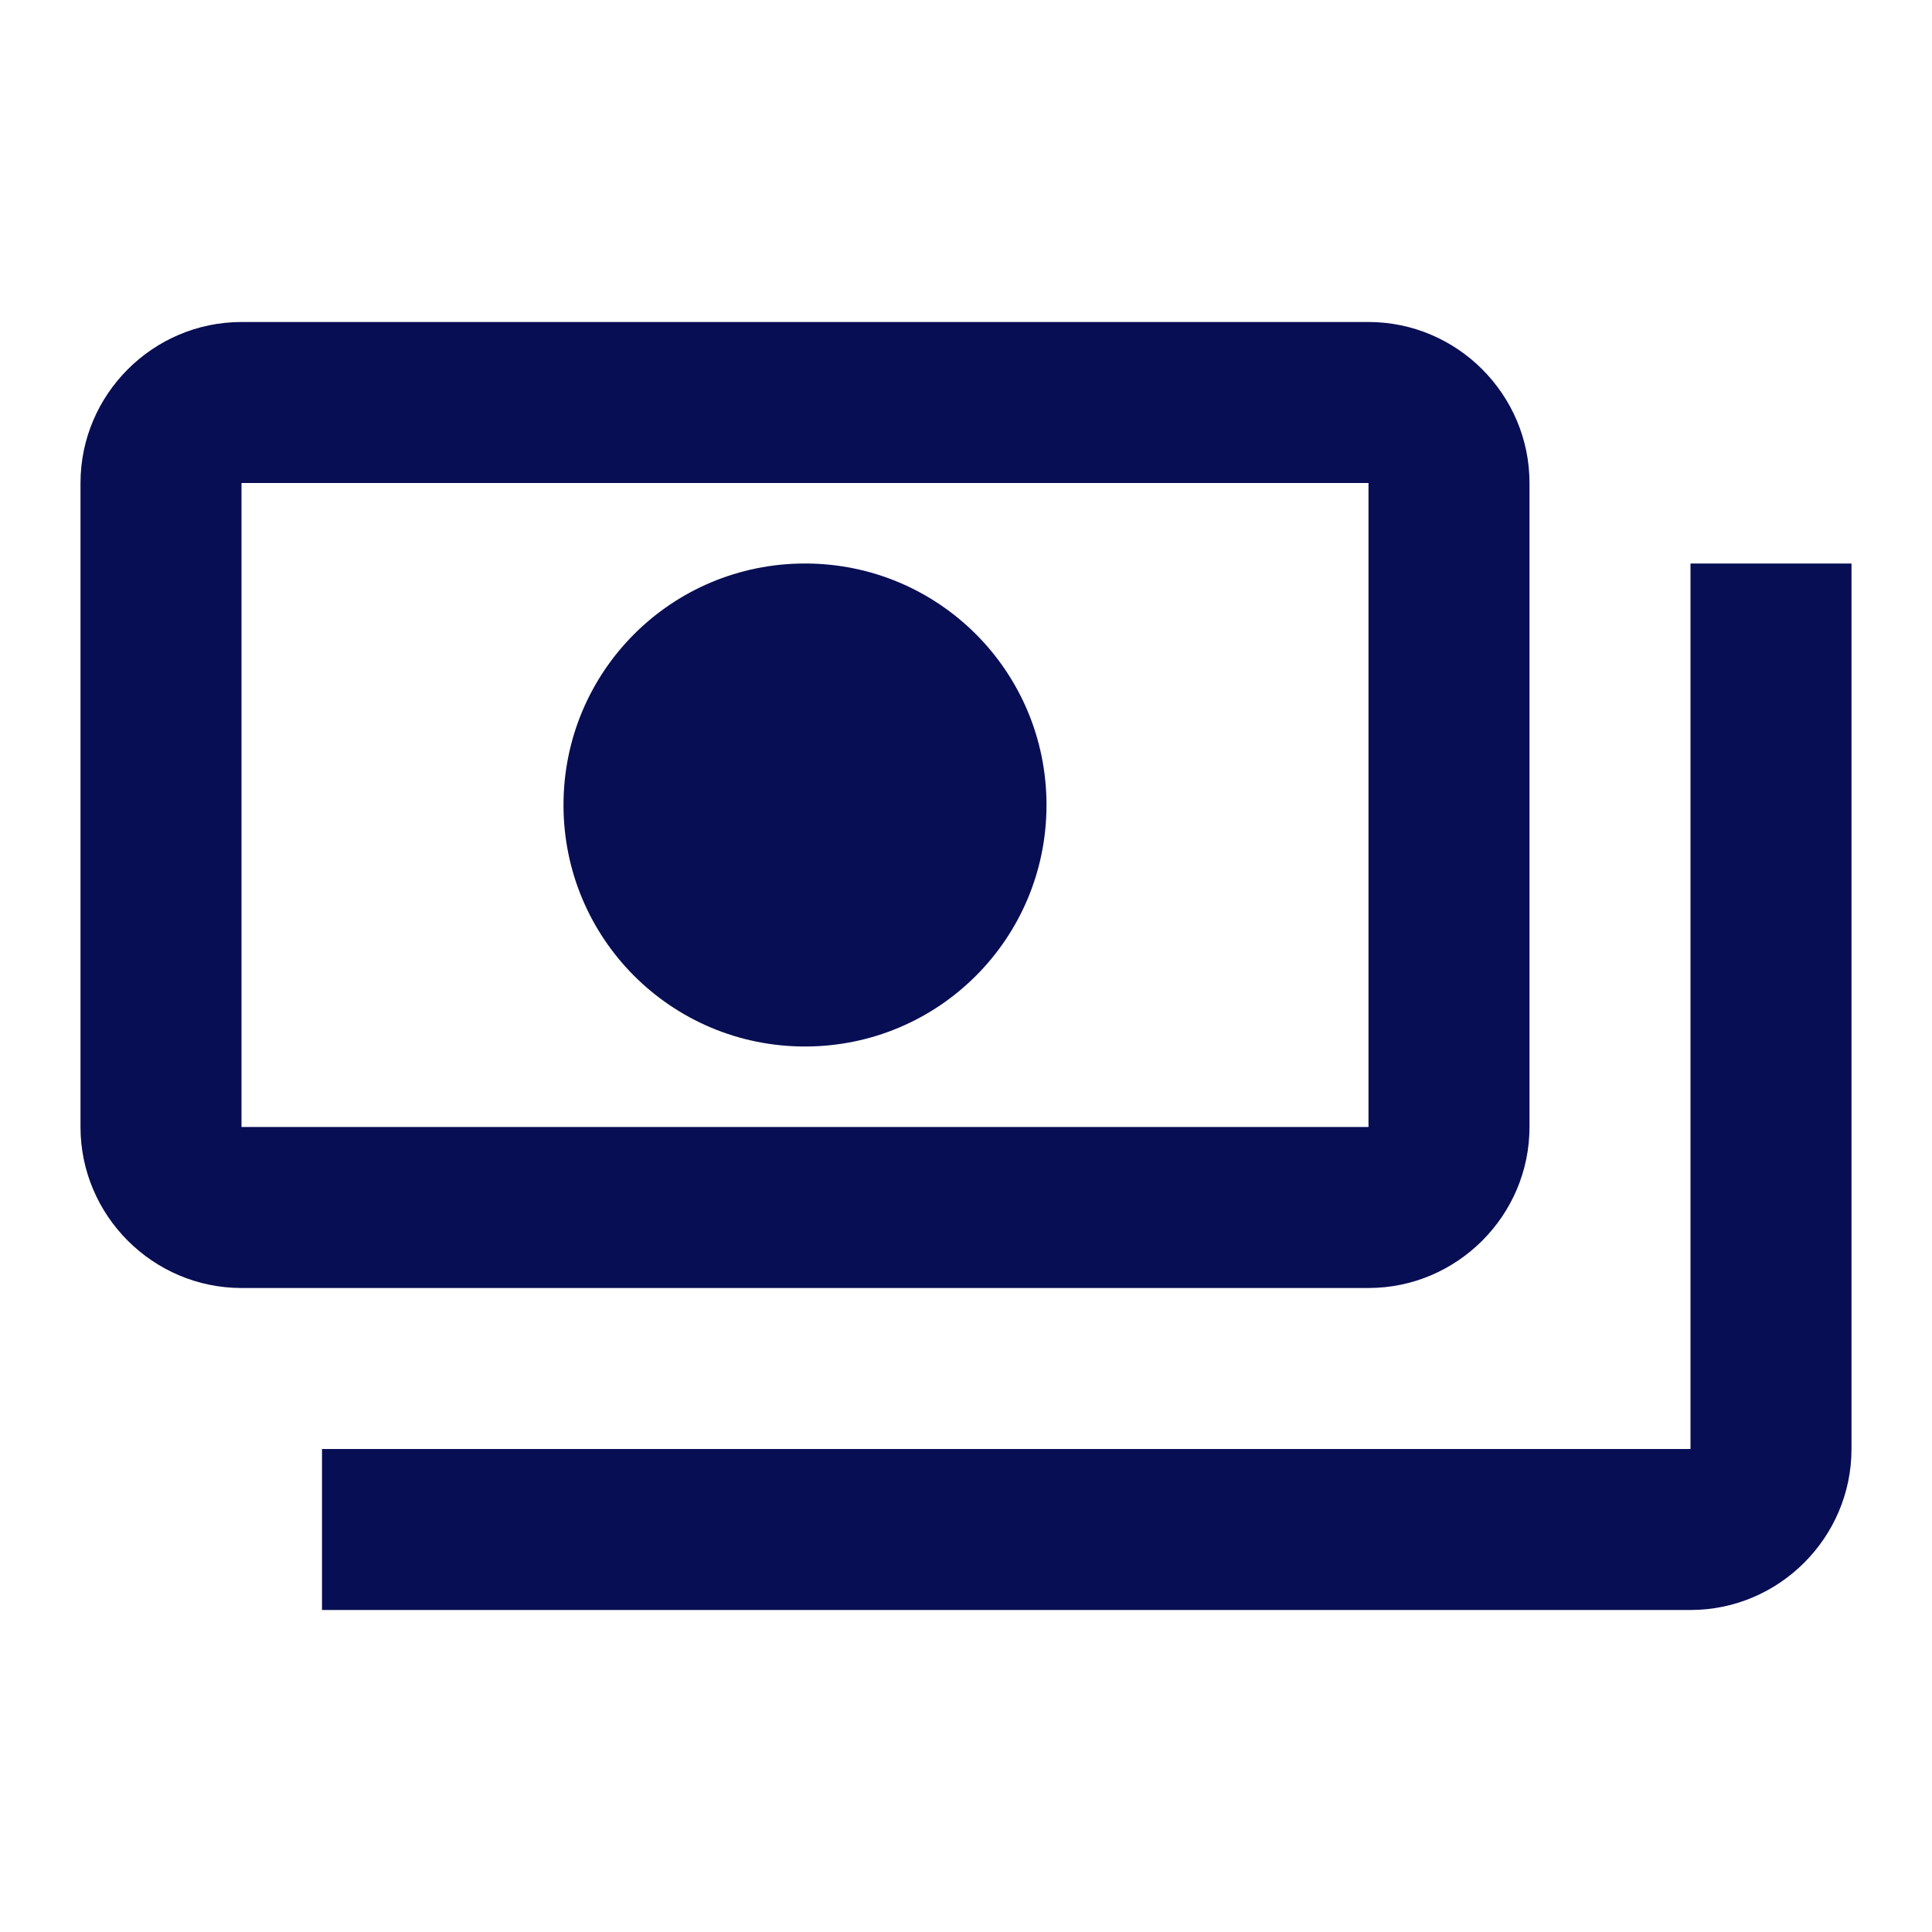
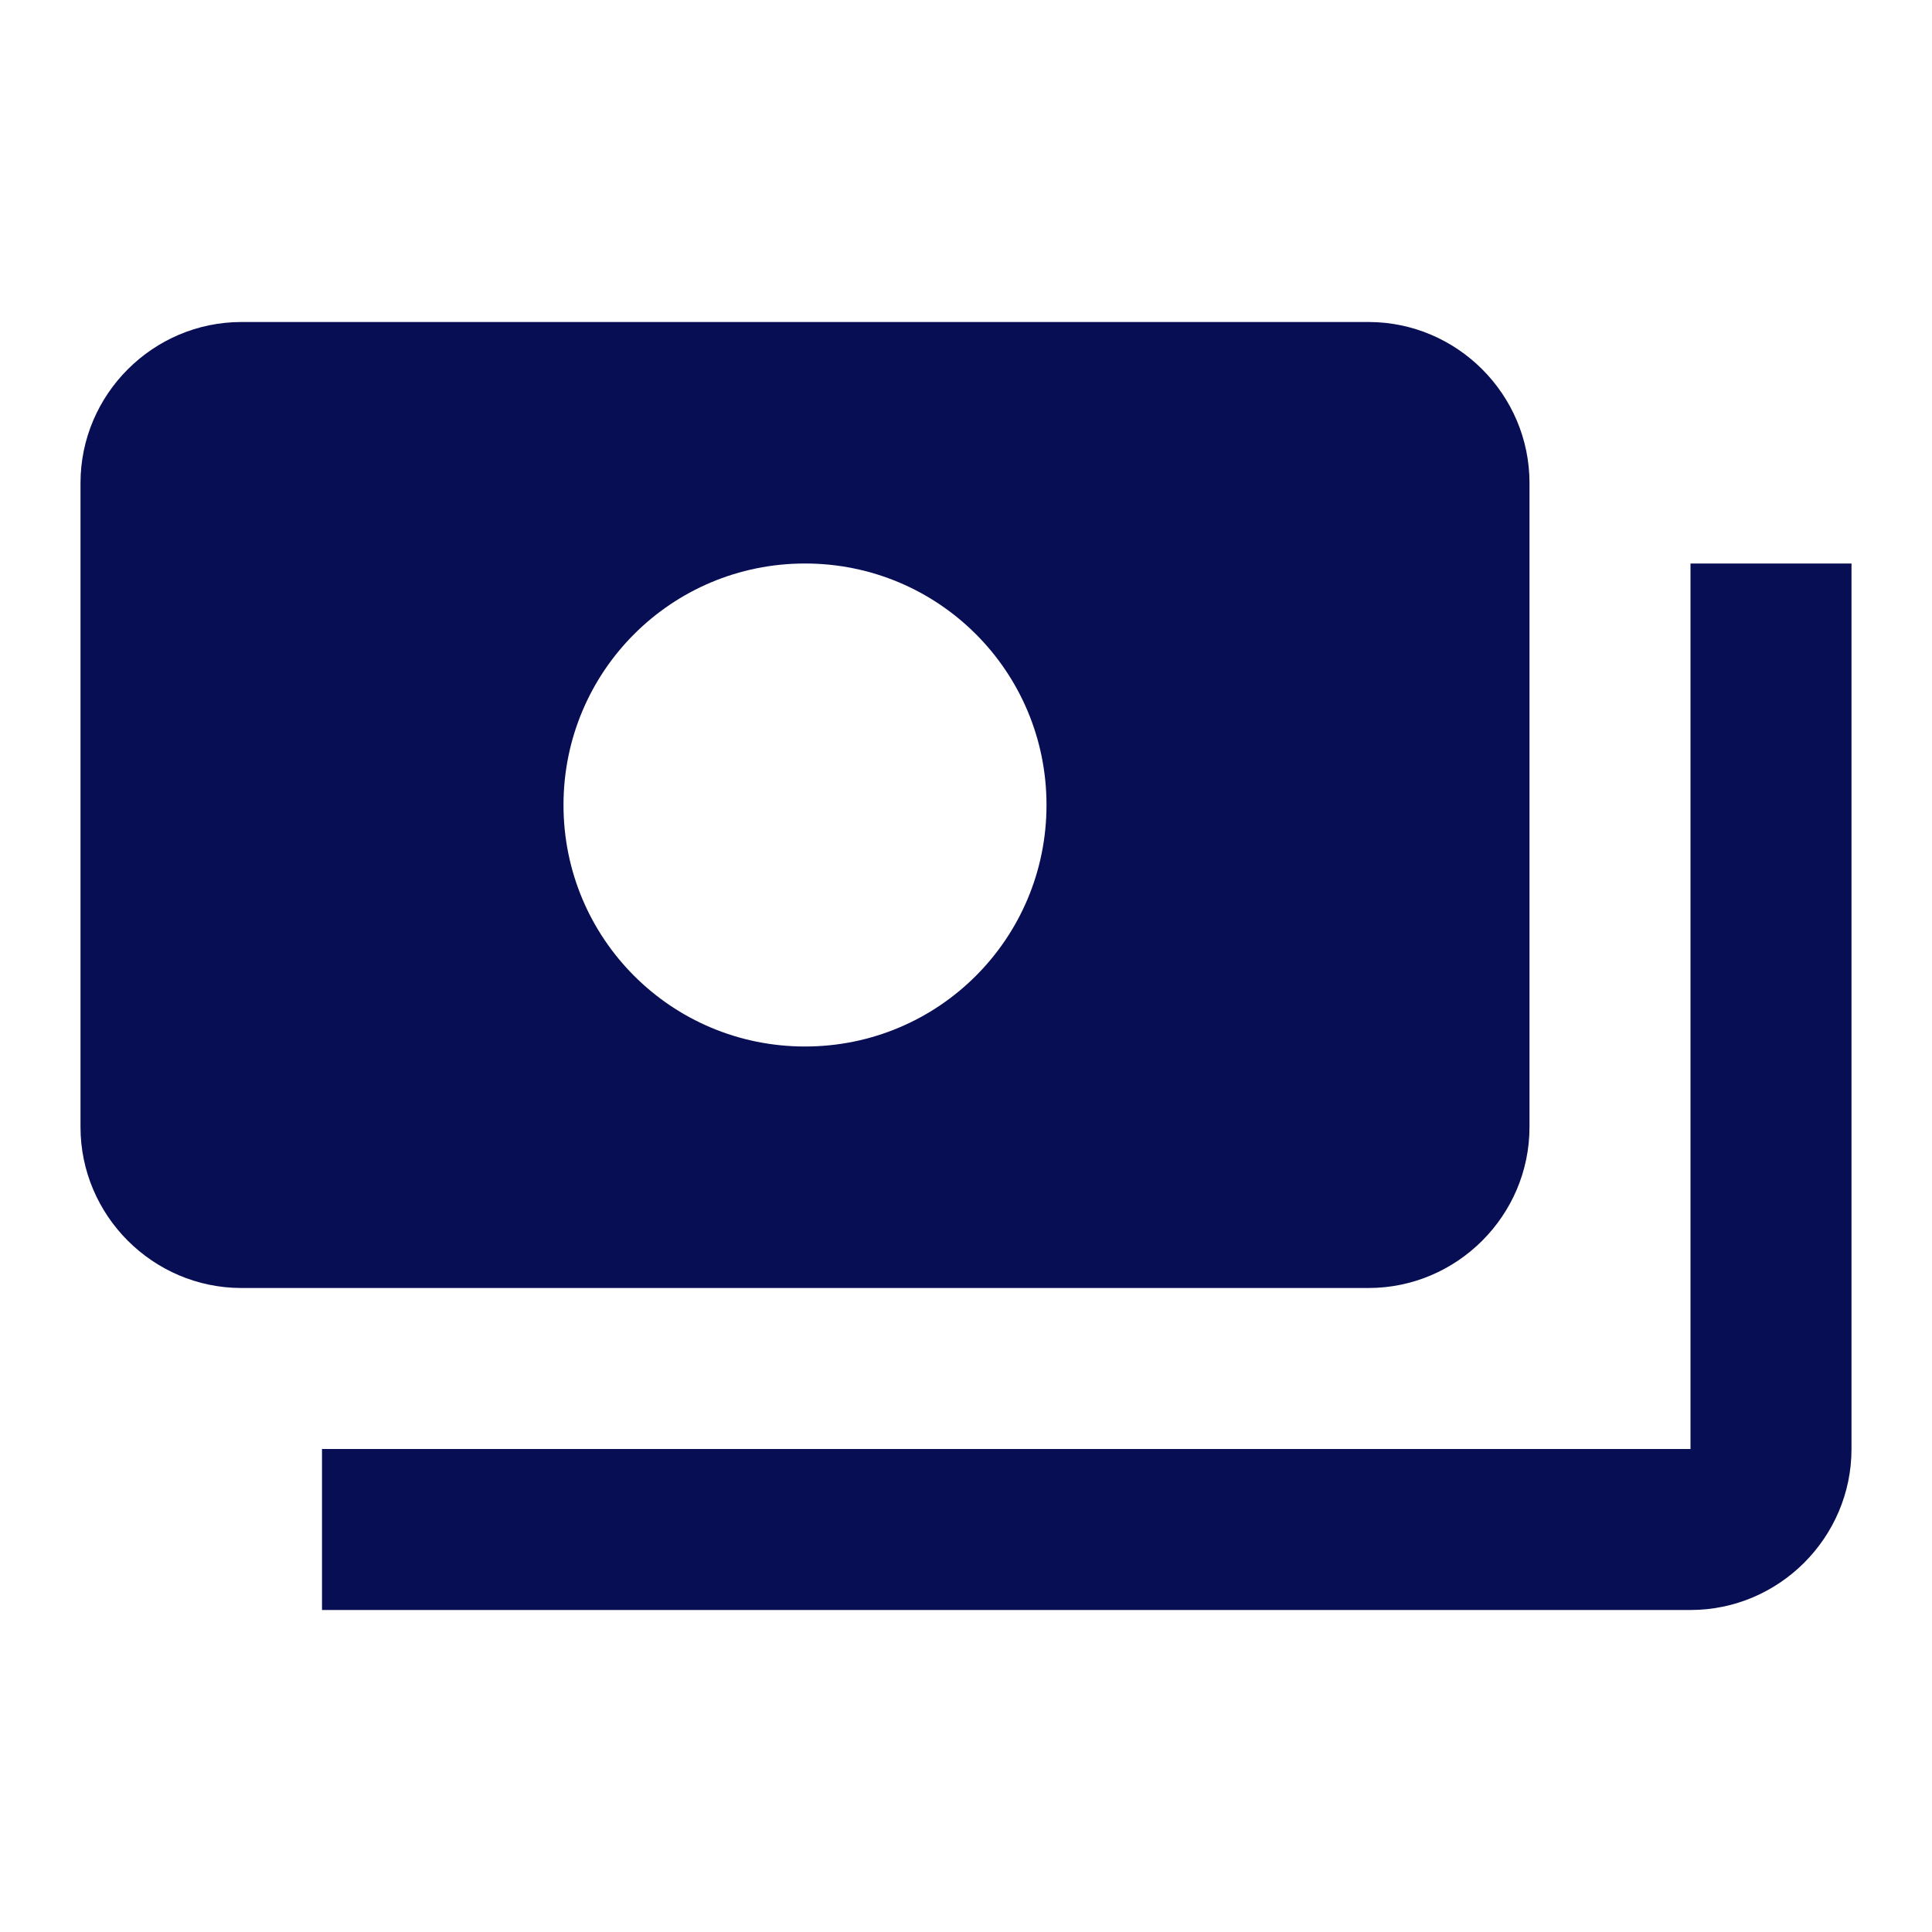
<svg xmlns="http://www.w3.org/2000/svg" width="24" height="24" viewBox="0 0 24 24" fill="none">
-   <path d="M19 14V6C19 4.9 18.1 4 17 4H3C1.9 4 1 4.9 1 6V14C1 15.1 1.9 16 3 16H17C18.1 16 19 15.1 19 14ZM17 14H3V6H17V14ZM10 7C8.34 7 7 8.34 7 10C7 11.66 8.34 13 10 13C11.66 13 13 11.66 13 10C13 8.34 11.66 7 10 7ZM23 7V18C23 19.1 22.1 20 21 20H4C4 19 4 19.1 4 18H21V7C22.1 7 22 7 23 7Z" fill="#080E53" />
+   <path d="M19 14V6C19 4.9 18.1 4 17 4H3C1.9 4 1 4.9 1 6V14C1 15.1 1.9 16 3 16H17C18.1 16 19 15.1 19 14ZM10 13C8.34 13 7 11.66 7 10C7 8.34 8.34 7 10 7C11.66 7 13 8.34 13 10C13 11.66 11.66 13 10 13ZM23 7V18C23 19.1 22.1 20 21 20H4V18H21V7H23Z" fill="#080E53" />
</svg>
